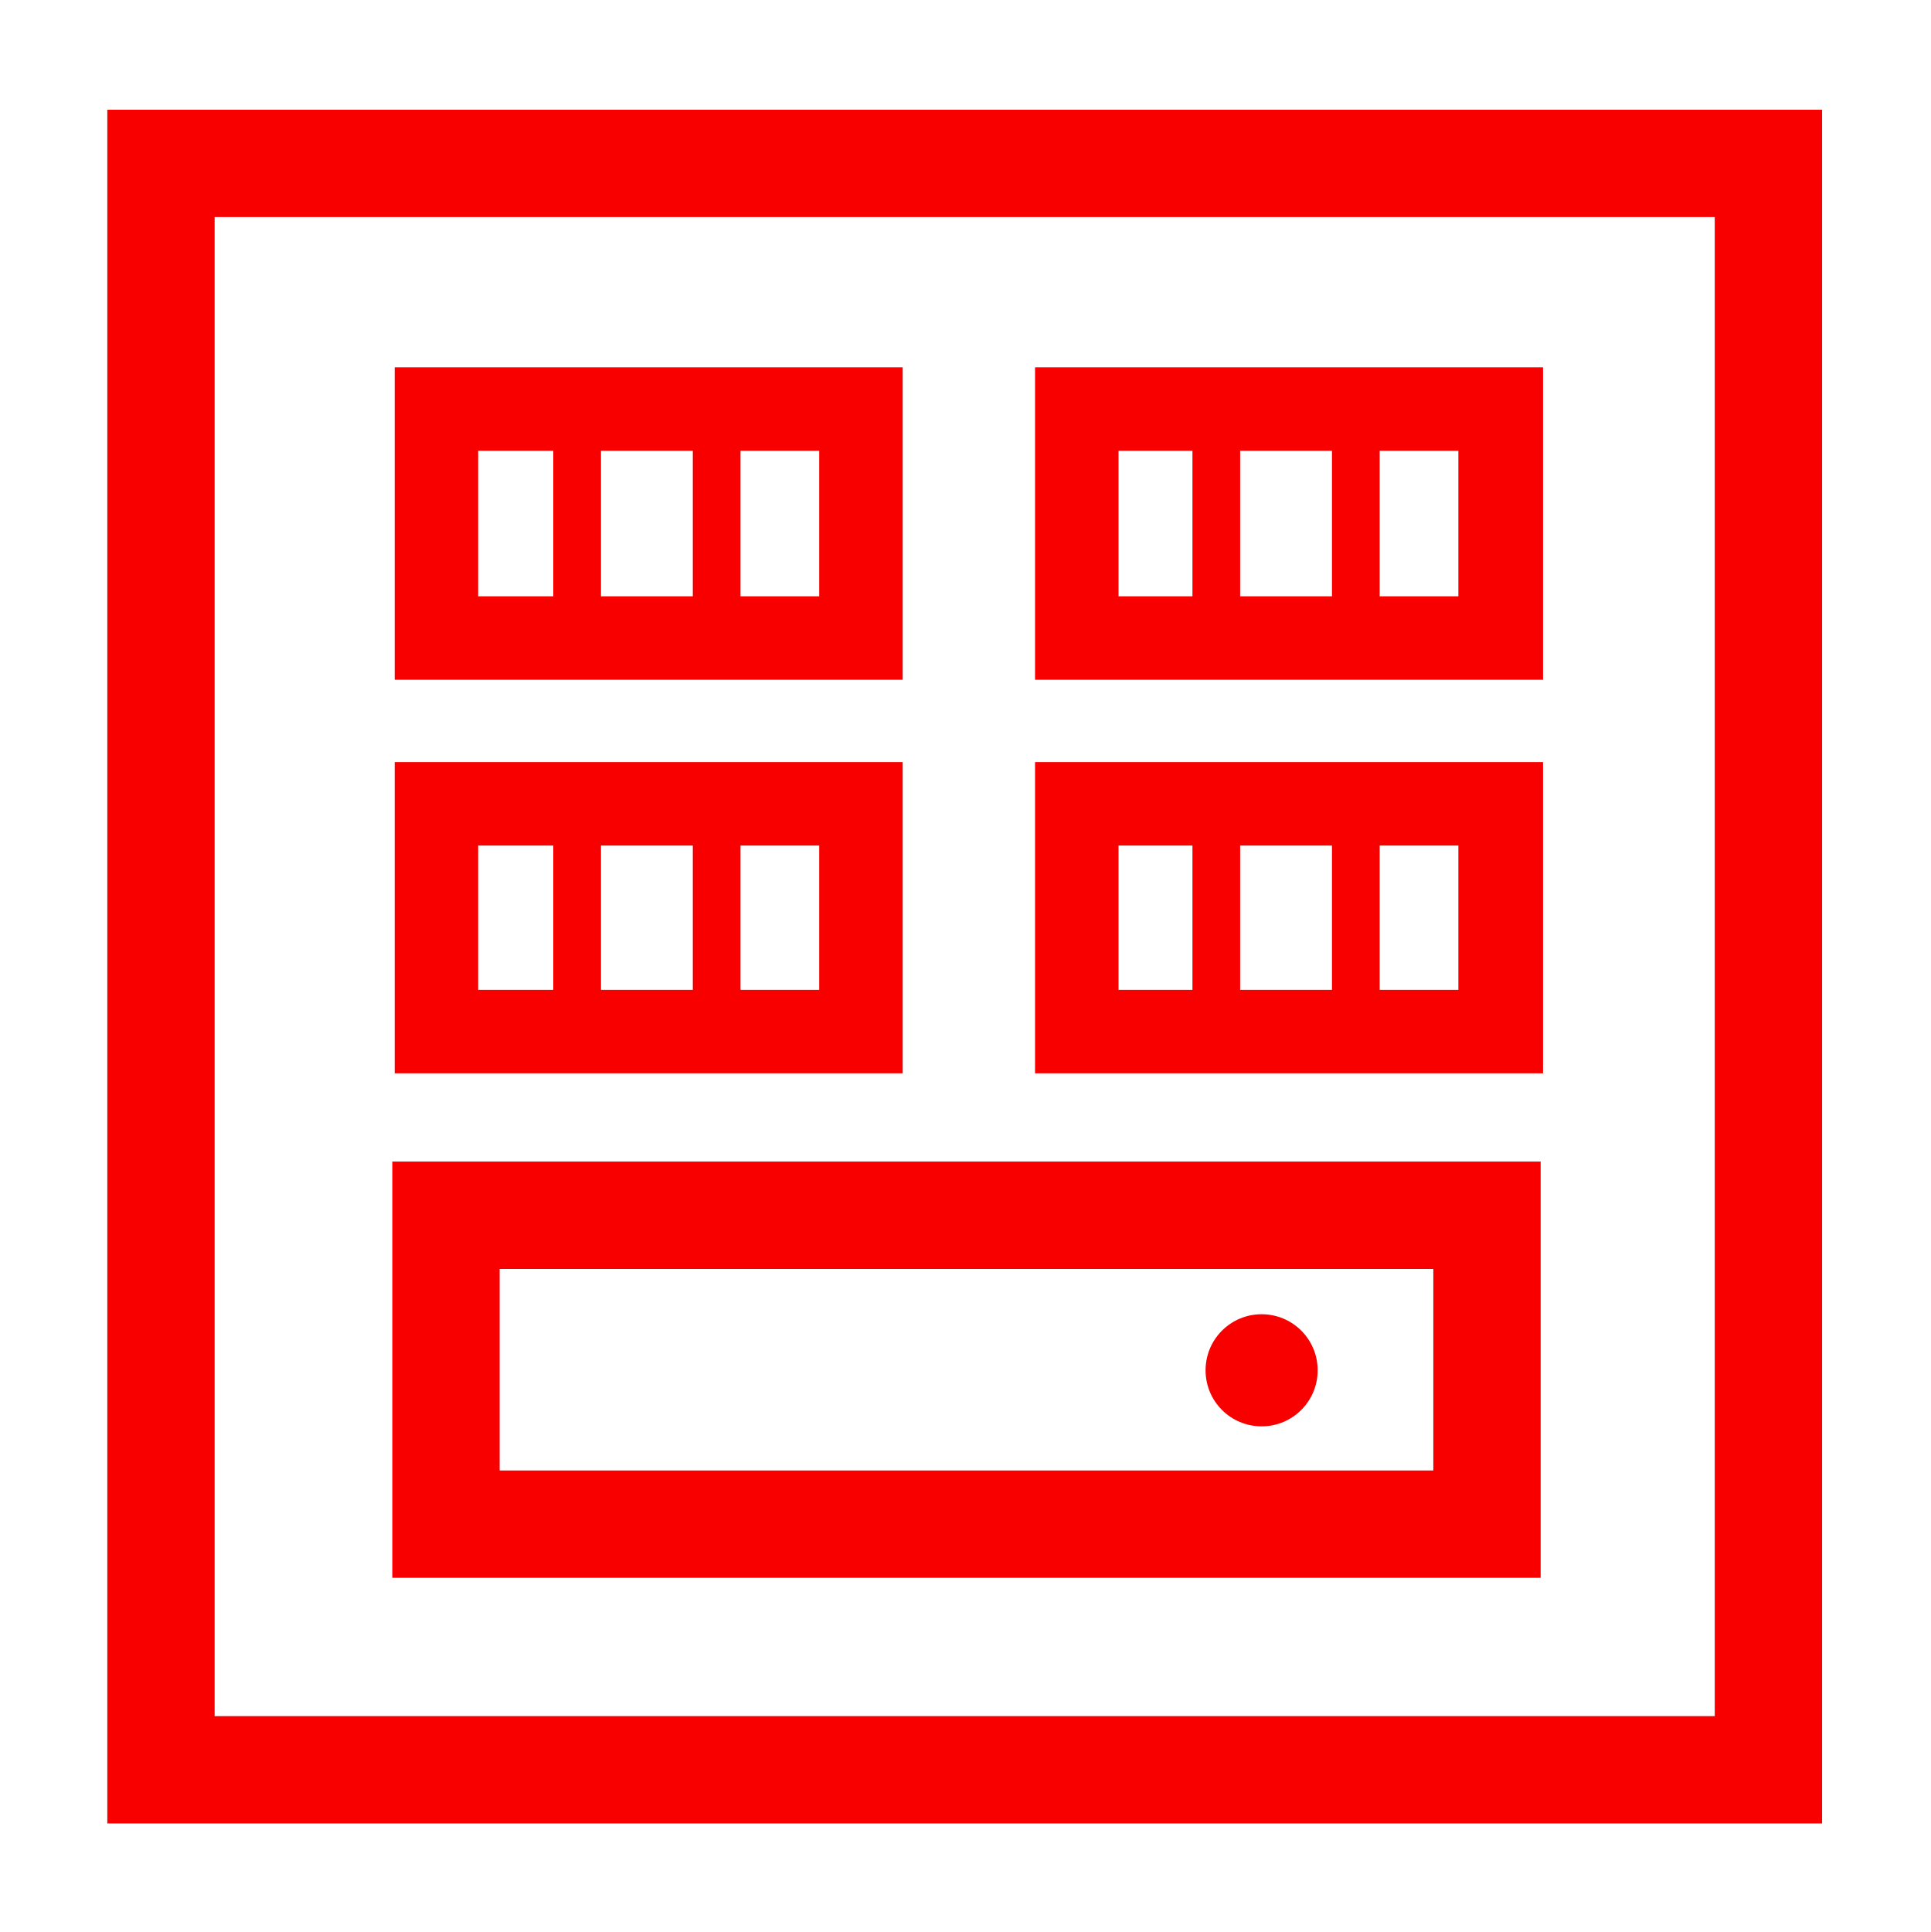
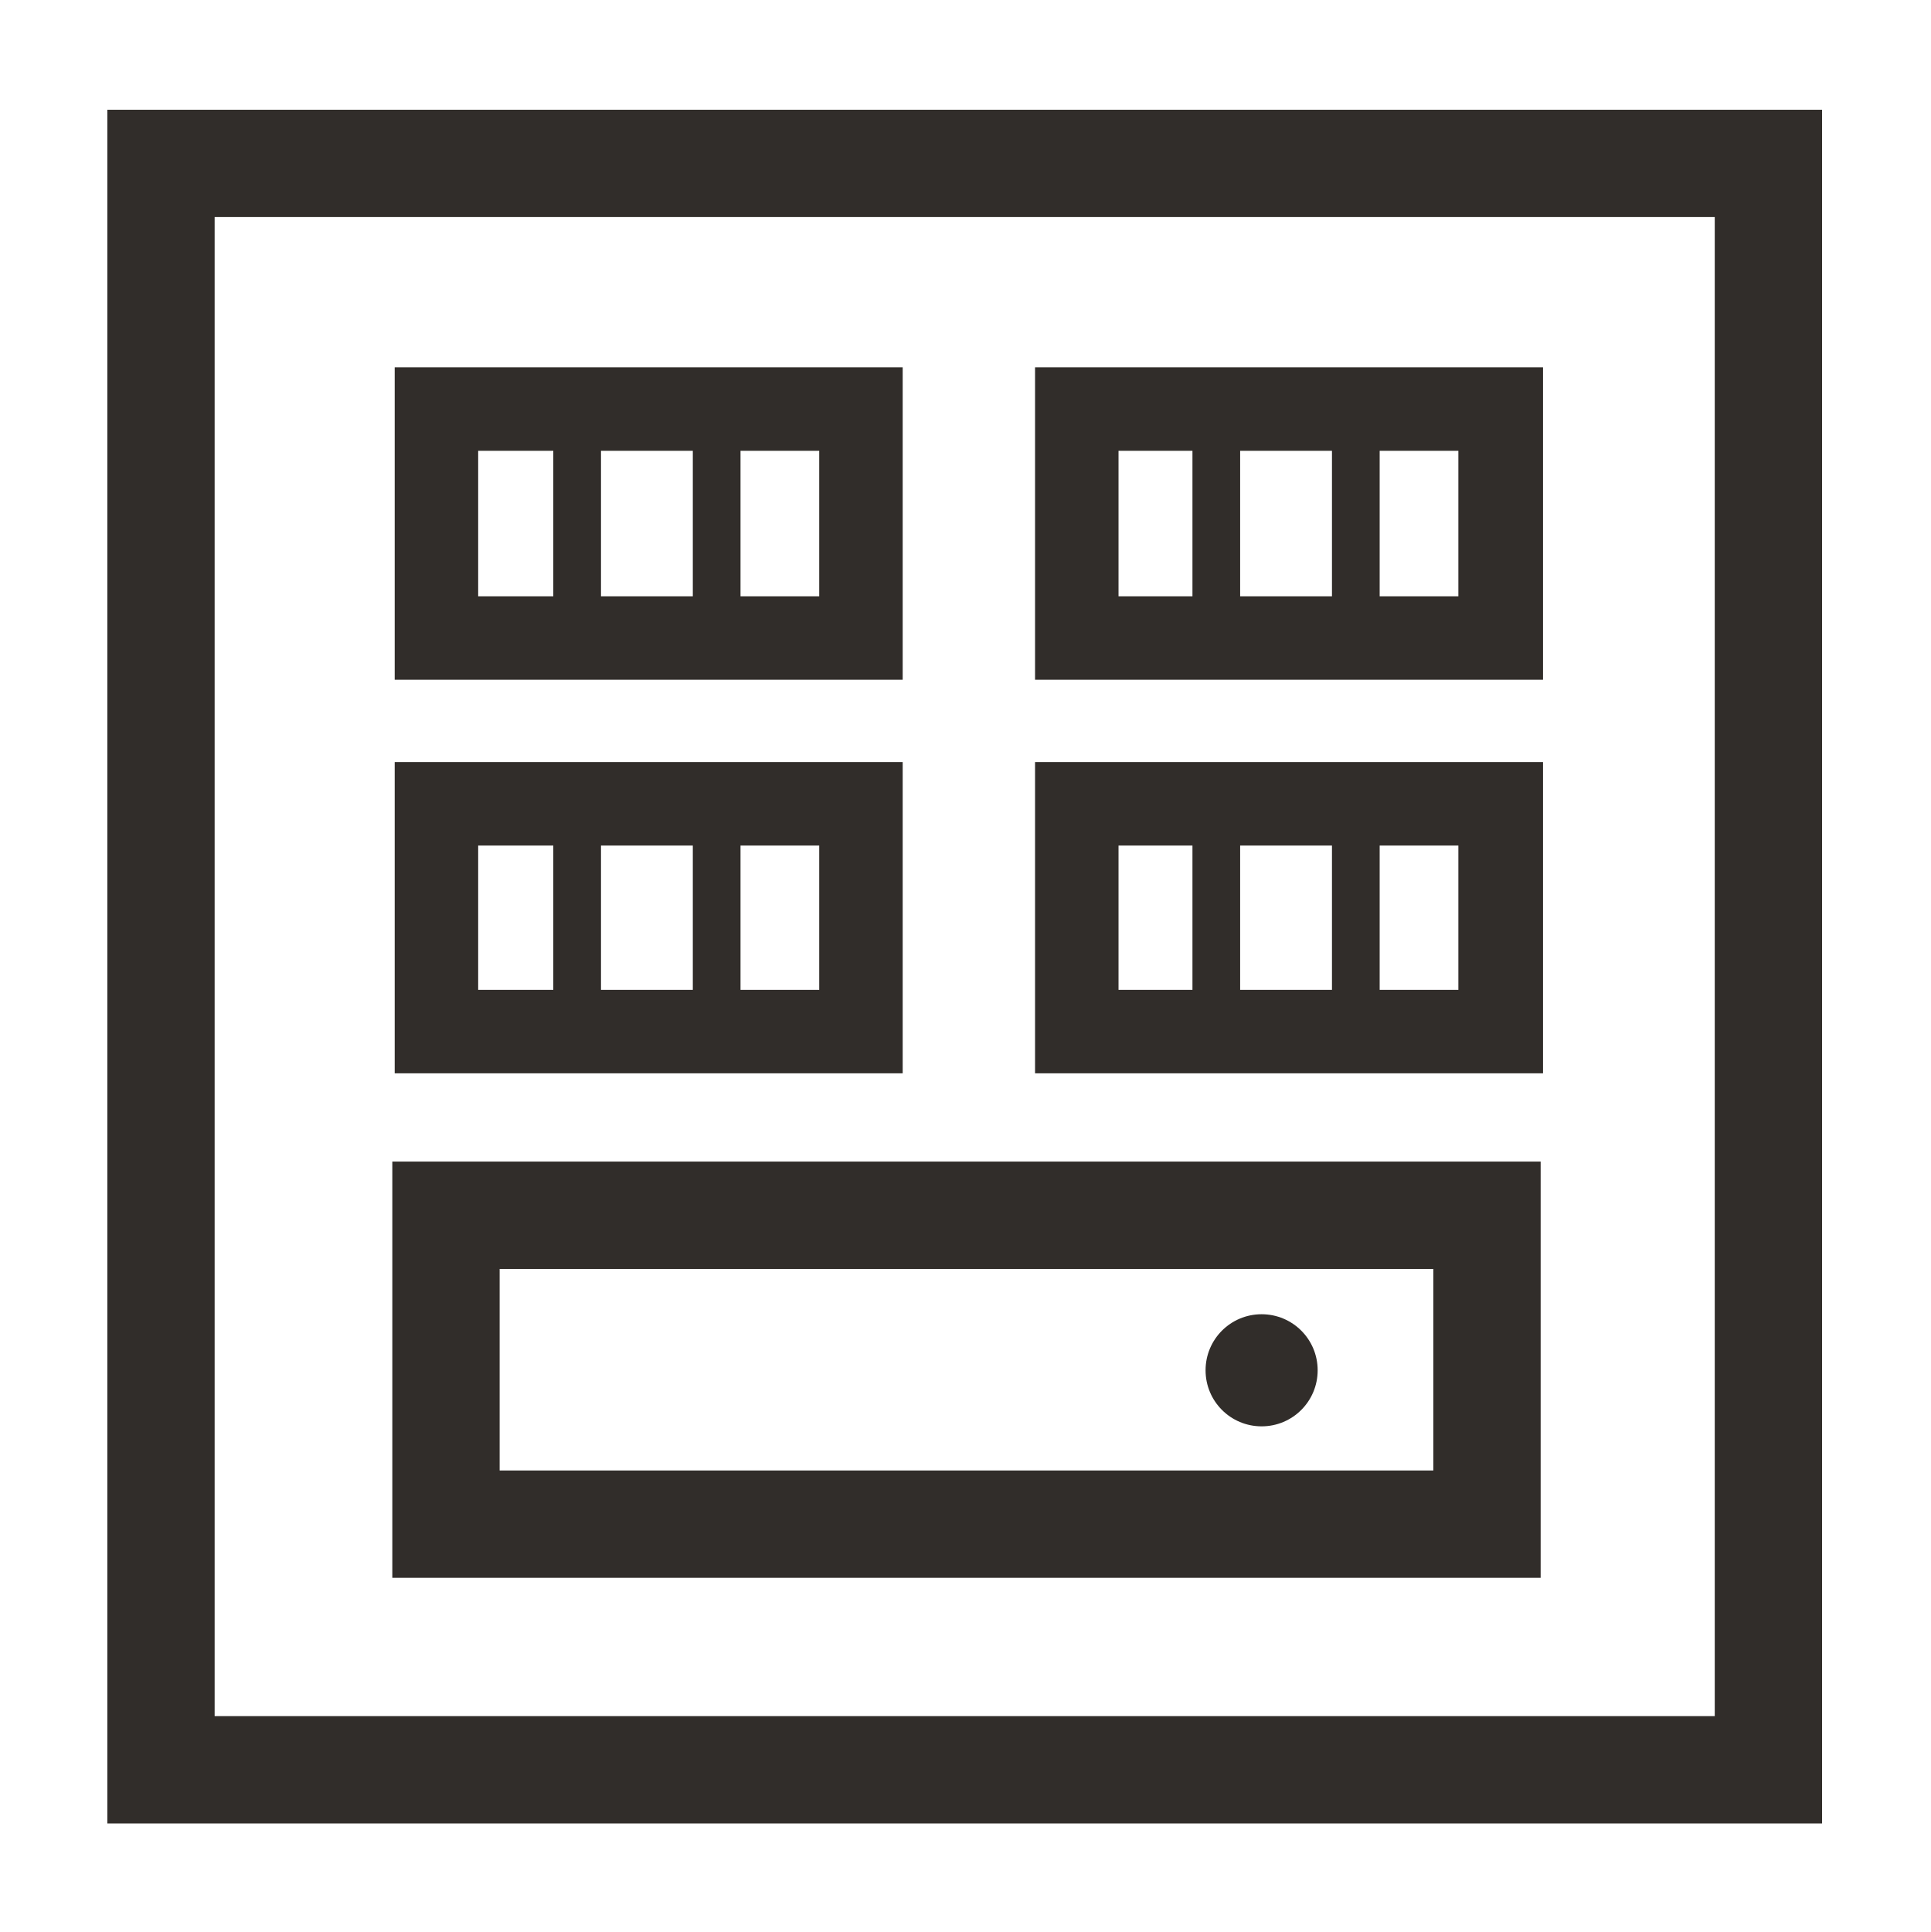
<svg xmlns="http://www.w3.org/2000/svg" version="1.1" id="Exadata_Infrastructure" x="0px" y="0px" viewBox="0 0 161.9 162" enable-background="new 0 0 161.9 162" xml:space="preserve">
  <g>
-     <path fill="#F80000" d="M152.8,152.9H9V9.2h143.8V152.9z M18,143.9h125.8V18.2H18V143.9z M129.1,132.3H32.9V97.4h96.3V132.3z   M41.9,123.3h78.3v-16.9H41.9V123.3z M105.8,110.2c-2.6,0-4.7,2.1-4.7,4.7c0,2.6,2.1,4.7,4.7,4.7c2.6,0,4.7-2.1,4.7-4.7  C110.5,112.3,108.4,110.2,105.8,110.2z M33.1,90h42.6V63.9H33.1V90z M50.4,83V70.9h7.7V83H50.4z M68.7,83h-6.6V70.9h6.6V83z   M40.1,70.9h6.3V83h-6.3V70.9z M33.1,57h42.6V30.8H33.1V57z M50.4,50V37.8h7.7V50H50.4z M68.7,50h-6.6V37.8h6.6V50z M40.1,37.8h6.3  V50h-6.3V37.8z M86.8,90h42.6V63.9H86.8V90z M104,83V70.9h7.7V83H104z M122.3,83h-6.6V70.9h6.6V83z M93.8,70.9h6.2V83h-6.2V70.9z   M86.8,30.8V57h42.6V30.8H86.8z M111.7,37.8V50H104V37.8H111.7z M93.8,37.8h6.2V50h-6.2V37.8z M122.3,50h-6.6V37.8h6.6V50z" />
+     <path fill="#312D2A" d="M152.8,152.9H9V9.2h143.8V152.9z M18,143.9h125.8V18.2H18V143.9z M129.1,132.3H32.9V97.4h96.3V132.3z   M41.9,123.3h78.3v-16.9H41.9V123.3z M105.8,110.2c-2.6,0-4.7,2.1-4.7,4.7c0,2.6,2.1,4.7,4.7,4.7c2.6,0,4.7-2.1,4.7-4.7  C110.5,112.3,108.4,110.2,105.8,110.2z M33.1,90h42.6V63.9H33.1V90z M50.4,83V70.9h7.7V83H50.4z M68.7,83h-6.6V70.9h6.6V83z   M40.1,70.9h6.3V83h-6.3V70.9z M33.1,57h42.6V30.8H33.1V57z M50.4,50V37.8h7.7V50H50.4z M68.7,50h-6.6V37.8h6.6V50z M40.1,37.8h6.3  V50h-6.3V37.8z M86.8,90h42.6V63.9H86.8V90z M104,83V70.9h7.7V83H104z M122.3,83h-6.6V70.9h6.6V83z M93.8,70.9h6.2V83h-6.2V70.9z   M86.8,30.8V57h42.6V30.8H86.8z M111.7,37.8V50H104V37.8H111.7z M93.8,37.8h6.2V50h-6.2V37.8z M122.3,50h-6.6V37.8h6.6V50z" />
  </g>
</svg>
